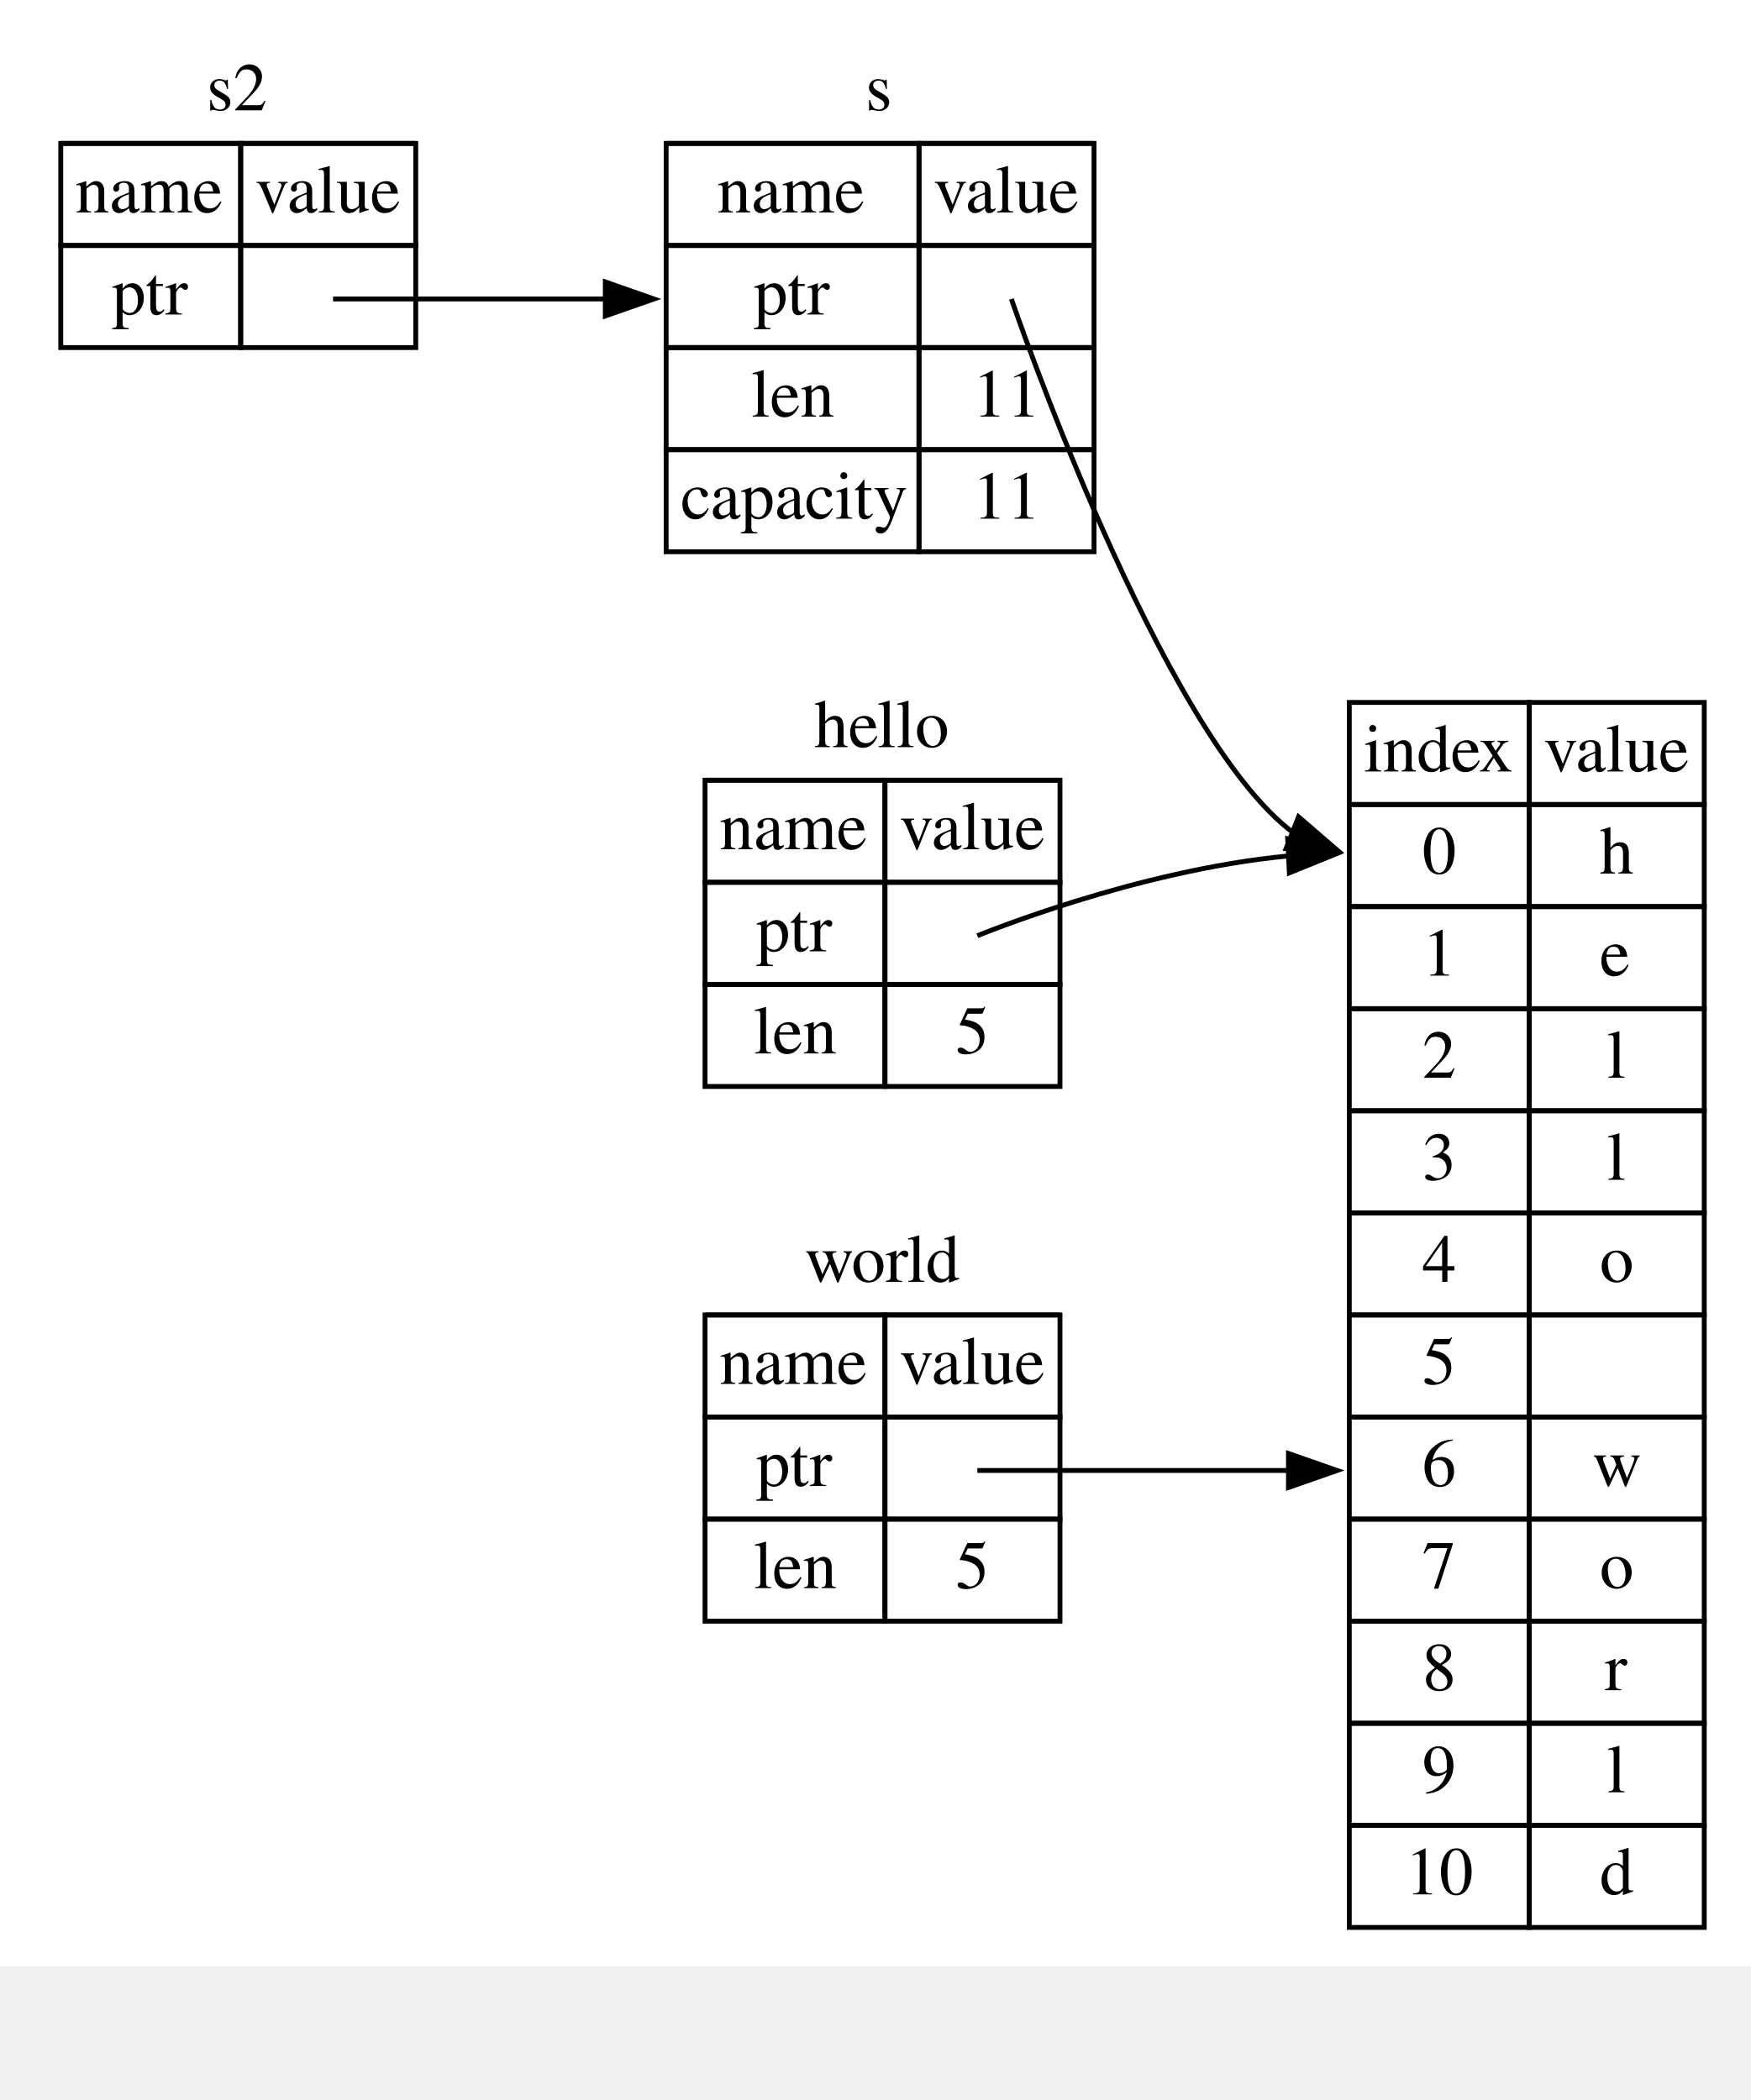
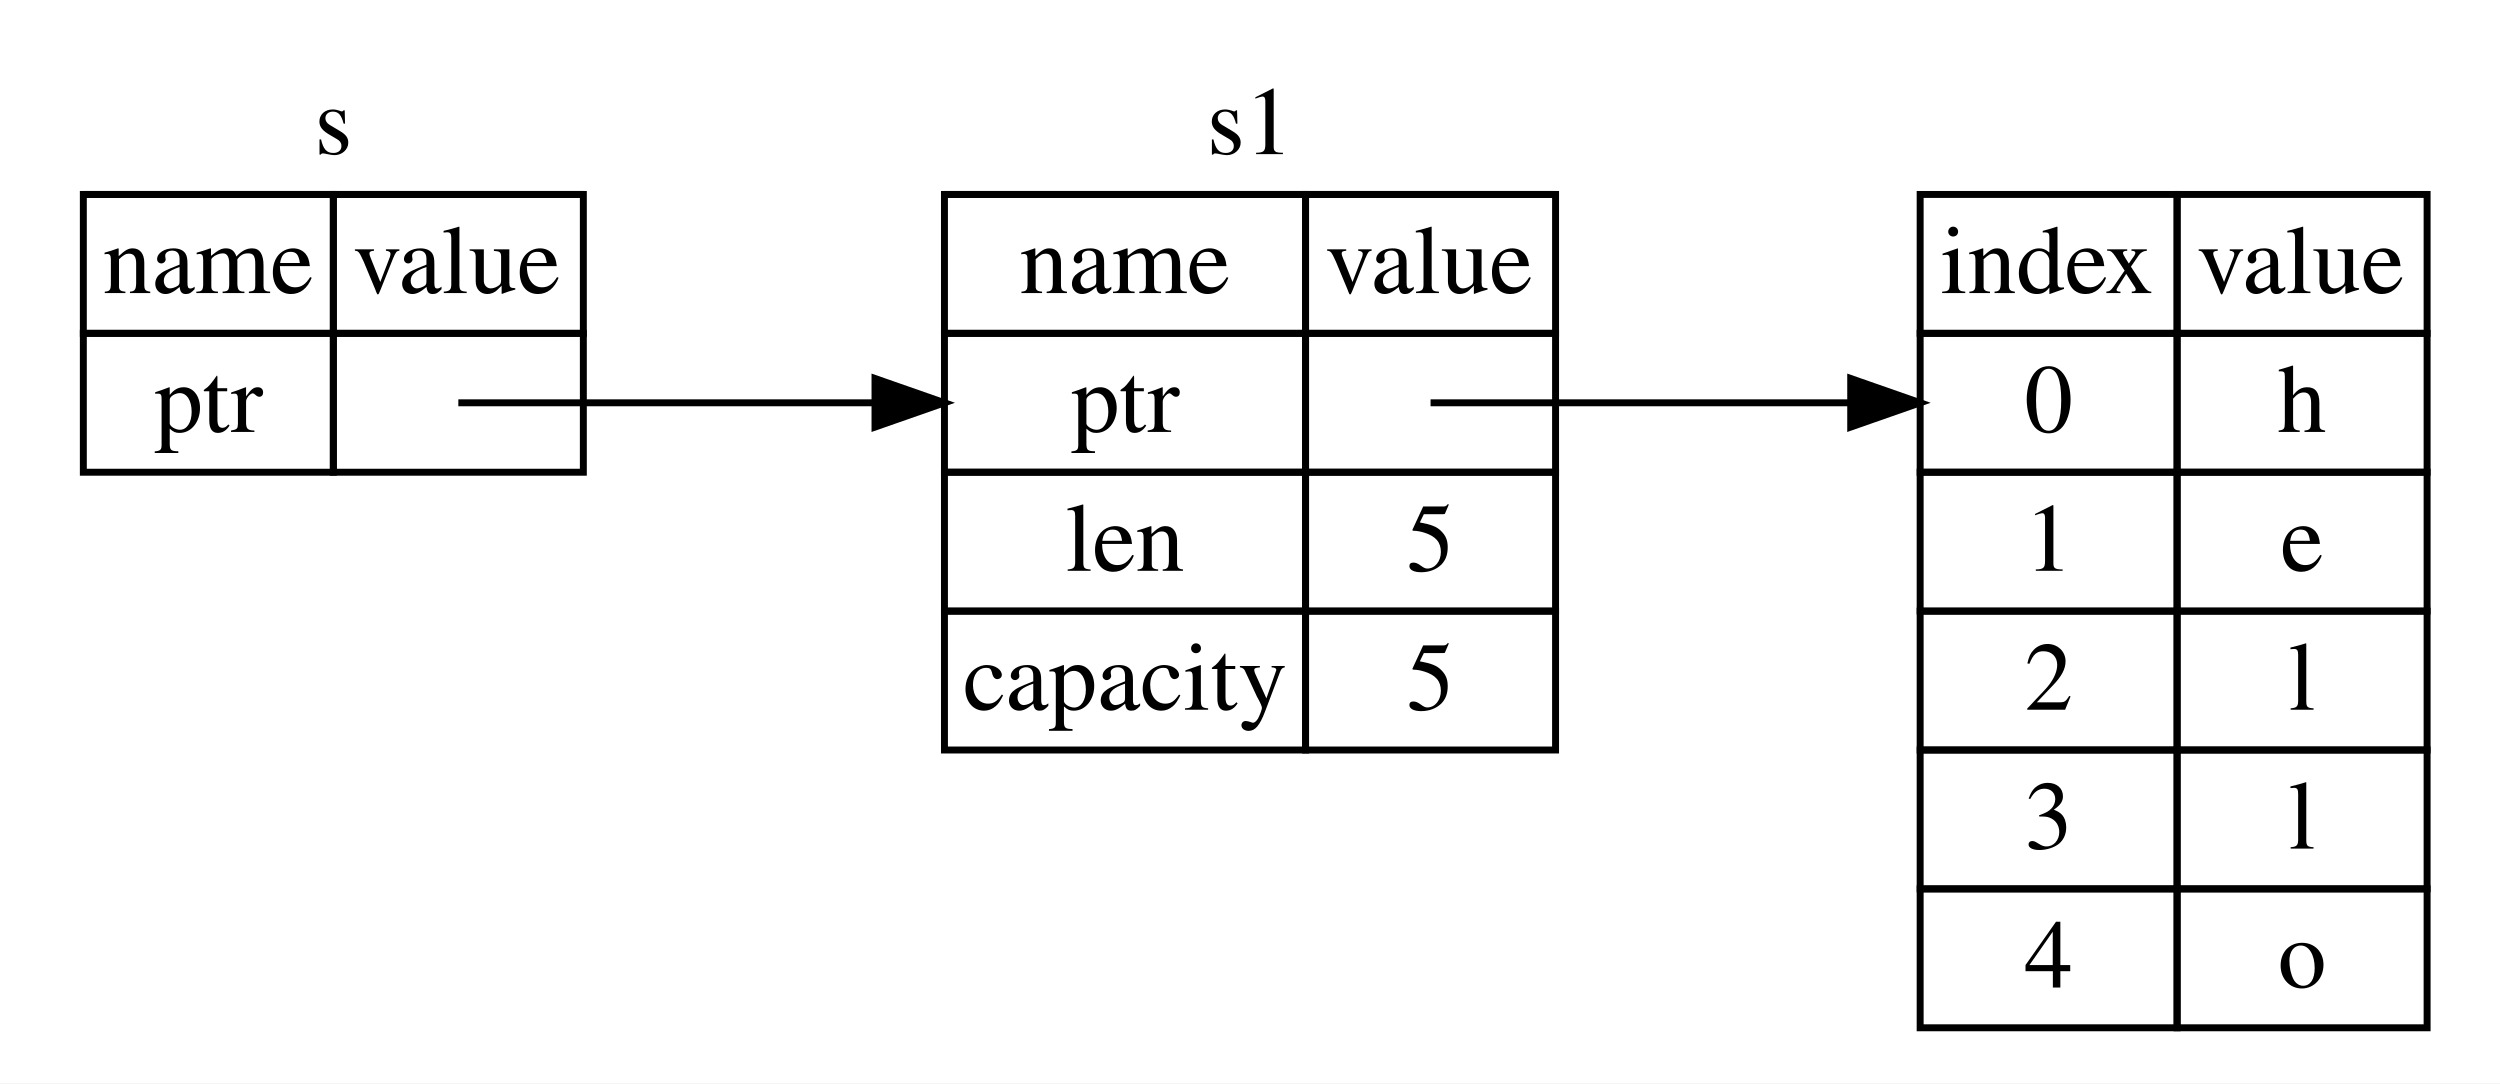
- <svg xmlns="http://www.w3.org/2000/svg" viewBox="0.00 0.00 1500.00 1800.00">
-   <g id="graph0" class="graph" transform="scale(4.16667 4.16667) rotate(0) translate(4 400.5)">
-     <polygon fill="white" stroke="none" points="-4,4 -4,-400.5 358,-400.5 358,4 -4,4" />
+ <svg xmlns="http://www.w3.org/2000/svg" viewBox="0.00 0.00 1500.00 650.00">
+   <g id="graph0" class="graph" transform="scale(4.1667 4.1667) rotate(0) translate(4 152)">
+     <polygon fill="#ffffff" stroke="transparent" points="-4,4 -4,-152 357,-152 357,4 -4,4" />
    <g id="node1" class="node">
-       <polyline fill="none" stroke="black" points="133,-371 221,-371" />
-       <text text-anchor="start" x="174" y="-377.8" font-family="Times,serif" font-size="14.00">s</text>
-       <polygon fill="none" stroke="black" points="133,-350 133,-371 185,-371 185,-350 133,-350" />
-       <text text-anchor="start" x="143.5" y="-356.8" font-family="Times,serif" font-size="14.00">name</text>
-       <polygon fill="none" stroke="black" points="185,-350 185,-371 221,-371 221,-350 185,-350" />
-       <text text-anchor="start" x="188" y="-356.8" font-family="Times,serif" font-size="14.00">value</text>
-       <polygon fill="none" stroke="black" points="133,-329 133,-350 185,-350 185,-329 133,-329" />
-       <text text-anchor="start" x="151" y="-335.8" font-family="Times,serif" font-size="14.00">ptr</text>
-       <polygon fill="none" stroke="black" points="185,-329 185,-350 221,-350 221,-329 185,-329" />
-       <polygon fill="none" stroke="black" points="133,-308 133,-329 185,-329 185,-308 133,-308" />
-       <text text-anchor="start" x="150.5" y="-314.8" font-family="Times,serif" font-size="14.00">len</text>
-       <polygon fill="none" stroke="black" points="185,-308 185,-329 221,-329 221,-308 185,-308" />
-       <text text-anchor="start" x="196" y="-314.8" font-family="Times,serif" font-size="14.00">11</text>
-       <polygon fill="none" stroke="black" points="133,-287 133,-308 185,-308 185,-287 133,-287" />
-       <text text-anchor="start" x="136" y="-293.8" font-family="Times,serif" font-size="14.00">capacity</text>
-       <polygon fill="none" stroke="black" points="185,-287 185,-308 221,-308 221,-287 185,-287" />
-       <text text-anchor="start" x="196" y="-293.8" font-family="Times,serif" font-size="14.00">11</text>
+       <polyline fill="none" stroke="#000000" points="8,-124 80,-124 " />
+       <text text-anchor="start" x="41.276" y="-129.8" font-family="Times,serif" font-size="14.00" fill="#000000">s</text>
+       <polygon fill="none" stroke="#000000" points="8,-104 8,-124 44,-124 44,-104 8,-104" />
+       <text text-anchor="start" x="10.841" y="-109.8" font-family="Times,serif" font-size="14.00" fill="#000000">name</text>
+       <polygon fill="none" stroke="#000000" points="44,-104 44,-124 80,-124 80,-104 44,-104" />
+       <text text-anchor="start" x="46.841" y="-109.8" font-family="Times,serif" font-size="14.00" fill="#000000">value</text>
+       <polygon fill="none" stroke="#000000" points="8,-84 8,-104 44,-104 44,-84 8,-84" />
+       <text text-anchor="start" x="18.224" y="-89.8" font-family="Times,serif" font-size="14.00" fill="#000000">ptr</text>
+       <polygon fill="none" stroke="#000000" points="44,-84 44,-104 80,-104 80,-84 44,-84" />
    </g>
    <g id="node2" class="node">
-       <polyline fill="none" stroke="black" points="141,-240 214,-240" />
-       <text text-anchor="start" x="163.5" y="-246.8" font-family="Times,serif" font-size="14.00">hello</text>
-       <polygon fill="none" stroke="black" points="141,-219 141,-240 178,-240 178,-219 141,-219" />
-       <text text-anchor="start" x="144" y="-225.8" font-family="Times,serif" font-size="14.00">name</text>
-       <polygon fill="none" stroke="black" points="178,-219 178,-240 214,-240 214,-219 178,-219" />
-       <text text-anchor="start" x="181" y="-225.8" font-family="Times,serif" font-size="14.00">value</text>
-       <polygon fill="none" stroke="black" points="141,-198 141,-219 178,-219 178,-198 141,-198" />
-       <text text-anchor="start" x="151.5" y="-204.8" font-family="Times,serif" font-size="14.00">ptr</text>
-       <polygon fill="none" stroke="black" points="178,-198 178,-219 214,-219 214,-198 178,-198" />
-       <polygon fill="none" stroke="black" points="141,-177 141,-198 178,-198 178,-177 141,-177" />
-       <text text-anchor="start" x="151" y="-183.8" font-family="Times,serif" font-size="14.00">len</text>
-       <polygon fill="none" stroke="black" points="178,-177 178,-198 214,-198 214,-177 178,-177" />
-       <text text-anchor="start" x="192.5" y="-183.8" font-family="Times,serif" font-size="14.00">5</text>
+       <polyline fill="none" stroke="#000000" points="132,-124 220,-124 " />
+       <text text-anchor="start" x="169.776" y="-129.8" font-family="Times,serif" font-size="14.00" fill="#000000">s1</text>
+       <polygon fill="none" stroke="#000000" points="132,-104 132,-124 184,-124 184,-104 132,-104" />
+       <text text-anchor="start" x="142.841" y="-109.8" font-family="Times,serif" font-size="14.00" fill="#000000">name</text>
+       <polygon fill="none" stroke="#000000" points="184,-104 184,-124 220,-124 220,-104 184,-104" />
+       <text text-anchor="start" x="186.841" y="-109.8" font-family="Times,serif" font-size="14.00" fill="#000000">value</text>
+       <polygon fill="none" stroke="#000000" points="132,-84 132,-104 184,-104 184,-84 132,-84" />
+       <text text-anchor="start" x="150.224" y="-89.8" font-family="Times,serif" font-size="14.00" fill="#000000">ptr</text>
+       <polygon fill="none" stroke="#000000" points="184,-84 184,-104 220,-104 220,-84 184,-84" />
+       <polygon fill="none" stroke="#000000" points="132,-64 132,-84 184,-84 184,-64 132,-64" />
+       <text text-anchor="start" x="149.448" y="-69.8" font-family="Times,serif" font-size="14.00" fill="#000000">len</text>
+       <polygon fill="none" stroke="#000000" points="184,-64 184,-84 220,-84 220,-64 184,-64" />
+       <text text-anchor="start" x="198.5" y="-69.8" font-family="Times,serif" font-size="14.00" fill="#000000">5</text>
+       <polygon fill="none" stroke="#000000" points="132,-44 132,-64 184,-64 184,-44 132,-44" />
+       <text text-anchor="start" x="134.683" y="-49.8" font-family="Times,serif" font-size="14.00" fill="#000000">capacity</text>
+       <polygon fill="none" stroke="#000000" points="184,-44 184,-64 220,-64 220,-44 184,-44" />
+       <text text-anchor="start" x="198.5" y="-49.8" font-family="Times,serif" font-size="14.00" fill="#000000">5</text>
    </g>
-     <g id="node4" class="node">
-       <polygon fill="none" stroke="black" points="273.5,-235 273.5,-256 310.5,-256 310.5,-235 273.5,-235" />
-       <text text-anchor="start" x="276.5" y="-241.8" font-family="Times,serif" font-size="14.00">index</text>
-       <polygon fill="none" stroke="black" points="310.5,-235 310.5,-256 346.5,-256 346.5,-235 310.5,-235" />
-       <text text-anchor="start" x="313.5" y="-241.8" font-family="Times,serif" font-size="14.00">value</text>
-       <polygon fill="none" stroke="black" points="273.5,-214 273.5,-235 310.5,-235 310.5,-214 273.5,-214" />
-       <text text-anchor="start" x="288.5" y="-220.8" font-family="Times,serif" font-size="14.00">0</text>
-       <polygon fill="none" stroke="black" points="310.5,-214 310.5,-235 346.5,-235 346.5,-214 310.5,-214" />
-       <text text-anchor="start" x="325" y="-220.8" font-family="Times,serif" font-size="14.00">h</text>
-       <polygon fill="none" stroke="black" points="273.5,-193 273.5,-214 310.5,-214 310.5,-193 273.5,-193" />
-       <text text-anchor="start" x="288.5" y="-199.8" font-family="Times,serif" font-size="14.00">1</text>
-       <polygon fill="none" stroke="black" points="310.5,-193 310.5,-214 346.5,-214 346.5,-193 310.5,-193" />
-       <text text-anchor="start" x="325" y="-199.8" font-family="Times,serif" font-size="14.00">e</text>
-       <polygon fill="none" stroke="black" points="273.5,-172 273.5,-193 310.5,-193 310.5,-172 273.5,-172" />
-       <text text-anchor="start" x="288.5" y="-178.8" font-family="Times,serif" font-size="14.00">2</text>
-       <polygon fill="none" stroke="black" points="310.5,-172 310.5,-193 346.5,-193 346.5,-172 310.5,-172" />
-       <text text-anchor="start" x="326.5" y="-178.8" font-family="Times,serif" font-size="14.00">l</text>
-       <polygon fill="none" stroke="black" points="273.5,-151 273.5,-172 310.5,-172 310.5,-151 273.5,-151" />
-       <text text-anchor="start" x="288.5" y="-157.8" font-family="Times,serif" font-size="14.00">3</text>
-       <polygon fill="none" stroke="black" points="310.5,-151 310.5,-172 346.5,-172 346.5,-151 310.5,-151" />
-       <text text-anchor="start" x="326.5" y="-157.8" font-family="Times,serif" font-size="14.00">l</text>
-       <polygon fill="none" stroke="black" points="273.5,-130 273.5,-151 310.5,-151 310.5,-130 273.5,-130" />
-       <text text-anchor="start" x="288.5" y="-136.8" font-family="Times,serif" font-size="14.00">4</text>
-       <polygon fill="none" stroke="black" points="310.5,-130 310.5,-151 346.5,-151 346.5,-130 310.5,-130" />
-       <text text-anchor="start" x="325" y="-136.8" font-family="Times,serif" font-size="14.00">o</text>
-       <polygon fill="none" stroke="black" points="273.5,-109 273.5,-130 310.5,-130 310.5,-109 273.5,-109" />
-       <text text-anchor="start" x="288.5" y="-115.8" font-family="Times,serif" font-size="14.00">5</text>
-       <polygon fill="none" stroke="black" points="310.5,-109 310.5,-130 346.5,-130 346.5,-109 310.5,-109" />
-       <text text-anchor="start" x="326.5" y="-115.8" font-family="Times,serif" font-size="14.00"> </text>
-       <polygon fill="none" stroke="black" points="273.5,-88 273.5,-109 310.5,-109 310.5,-88 273.5,-88" />
-       <text text-anchor="start" x="288.5" y="-94.8" font-family="Times,serif" font-size="14.00">6</text>
-       <polygon fill="none" stroke="black" points="310.5,-88 310.5,-109 346.5,-109 346.5,-88 310.5,-88" />
-       <text text-anchor="start" x="323.5" y="-94.8" font-family="Times,serif" font-size="14.00">w</text>
-       <polygon fill="none" stroke="black" points="273.5,-67 273.5,-88 310.5,-88 310.5,-67 273.5,-67" />
-       <text text-anchor="start" x="288.5" y="-73.8" font-family="Times,serif" font-size="14.00">7</text>
-       <polygon fill="none" stroke="black" points="310.5,-67 310.5,-88 346.5,-88 346.5,-67 310.5,-67" />
-       <text text-anchor="start" x="325" y="-73.8" font-family="Times,serif" font-size="14.00">o</text>
-       <polygon fill="none" stroke="black" points="273.5,-46 273.5,-67 310.5,-67 310.5,-46 273.5,-46" />
-       <text text-anchor="start" x="288.5" y="-52.8" font-family="Times,serif" font-size="14.00">8</text>
-       <polygon fill="none" stroke="black" points="310.5,-46 310.5,-67 346.5,-67 346.5,-46 310.5,-46" />
-       <text text-anchor="start" x="326" y="-52.8" font-family="Times,serif" font-size="14.00">r</text>
-       <polygon fill="none" stroke="black" points="273.5,-25 273.5,-46 310.5,-46 310.5,-25 273.5,-25" />
-       <text text-anchor="start" x="288.5" y="-31.8" font-family="Times,serif" font-size="14.00">9</text>
-       <polygon fill="none" stroke="black" points="310.5,-25 310.5,-46 346.5,-46 346.5,-25 310.5,-25" />
-       <text text-anchor="start" x="326.5" y="-31.8" font-family="Times,serif" font-size="14.00">l</text>
-       <polygon fill="none" stroke="black" points="273.5,-4 273.5,-25 310.5,-25 310.5,-4 273.5,-4" />
-       <text text-anchor="start" x="285" y="-10.8" font-family="Times,serif" font-size="14.00">10</text>
-       <polygon fill="none" stroke="black" points="310.5,-4 310.5,-25 346.5,-25 346.5,-4 310.5,-4" />
-       <text text-anchor="start" x="325" y="-10.8" font-family="Times,serif" font-size="14.00">d</text>
+     <g id="edge2" class="edge">
+       <path fill="none" stroke="#000000" d="M62,-94C62,-94 93.118,-94 121.951,-94" />
+       <polygon fill="#000000" stroke="#000000" points="122,-97.5 132,-94 122,-90.5 122,-97.5" />
+     </g>
+     <g id="node3" class="node">
+       <polygon fill="none" stroke="#000000" points="272.5,-104 272.5,-124 309.5,-124 309.5,-104 272.5,-104" />
+       <text text-anchor="start" x="275.448" y="-109.8" font-family="Times,serif" font-size="14.00" fill="#000000">index</text>
+       <polygon fill="none" stroke="#000000" points="309.5,-104 309.5,-124 345.5,-124 345.5,-104 309.5,-104" />
+       <text text-anchor="start" x="312.341" y="-109.8" font-family="Times,serif" font-size="14.00" fill="#000000">value</text>
+       <polygon fill="none" stroke="#000000" points="272.5,-84 272.5,-104 309.5,-104 309.5,-84 272.5,-84" />
+       <text text-anchor="start" x="287.5" y="-89.8" font-family="Times,serif" font-size="14.00" fill="#000000">0</text>
+       <polygon fill="none" stroke="#000000" points="309.5,-84 309.5,-104 345.5,-104 345.5,-84 309.5,-84" />
+       <text text-anchor="start" x="324" y="-89.8" font-family="Times,serif" font-size="14.00" fill="#000000">h</text>
+       <polygon fill="none" stroke="#000000" points="272.5,-64 272.5,-84 309.5,-84 309.5,-64 272.5,-64" />
+       <text text-anchor="start" x="287.5" y="-69.8" font-family="Times,serif" font-size="14.00" fill="#000000">1</text>
+       <polygon fill="none" stroke="#000000" points="309.5,-64 309.5,-84 345.5,-84 345.5,-64 309.5,-64" />
+       <text text-anchor="start" x="324.393" y="-69.8" font-family="Times,serif" font-size="14.00" fill="#000000">e</text>
+       <polygon fill="none" stroke="#000000" points="272.5,-44 272.5,-64 309.5,-64 309.5,-44 272.5,-44" />
+       <text text-anchor="start" x="287.5" y="-49.8" font-family="Times,serif" font-size="14.00" fill="#000000">2</text>
+       <polygon fill="none" stroke="#000000" points="309.5,-44 309.5,-64 345.5,-64 345.5,-44 309.5,-44" />
+       <text text-anchor="start" x="325.555" y="-49.8" font-family="Times,serif" font-size="14.00" fill="#000000">l</text>
+       <polygon fill="none" stroke="#000000" points="272.5,-24 272.5,-44 309.5,-44 309.5,-24 272.5,-24" />
+       <text text-anchor="start" x="287.5" y="-29.8" font-family="Times,serif" font-size="14.00" fill="#000000">3</text>
+       <polygon fill="none" stroke="#000000" points="309.5,-24 309.5,-44 345.5,-44 345.5,-24 309.5,-24" />
+       <text text-anchor="start" x="325.555" y="-29.8" font-family="Times,serif" font-size="14.00" fill="#000000">l</text>
+       <polygon fill="none" stroke="#000000" points="272.5,-4 272.5,-24 309.5,-24 309.5,-4 272.5,-4" />
+       <text text-anchor="start" x="287.5" y="-9.8" font-family="Times,serif" font-size="14.00" fill="#000000">4</text>
+       <polygon fill="none" stroke="#000000" points="309.5,-4 309.5,-24 345.5,-24 345.5,-4 309.5,-4" />
+       <text text-anchor="start" x="324" y="-9.8" font-family="Times,serif" font-size="14.00" fill="#000000">o</text>
    </g>
    <g id="edge1" class="edge">
-       <path fill="none" stroke="black" d="M204,-339C204,-339 234.62,-249.37 262.16,-229.06" />
-       <polygon fill="black" stroke="black" points="263.06,-232.47 271.09,-225.55 260.5,-225.95 263.06,-232.47" />
-     </g>
-     <g id="node3" class="node">
-       <polyline fill="none" stroke="black" points="141,-130 214,-130" />
-       <text text-anchor="start" x="161.5" y="-136.8" font-family="Times,serif" font-size="14.00">world</text>
-       <polygon fill="none" stroke="black" points="141,-109 141,-130 178,-130 178,-109 141,-109" />
-       <text text-anchor="start" x="144" y="-115.8" font-family="Times,serif" font-size="14.00">name</text>
-       <polygon fill="none" stroke="black" points="178,-109 178,-130 214,-130 214,-109 178,-109" />
-       <text text-anchor="start" x="181" y="-115.8" font-family="Times,serif" font-size="14.00">value</text>
-       <polygon fill="none" stroke="black" points="141,-88 141,-109 178,-109 178,-88 141,-88" />
-       <text text-anchor="start" x="151.5" y="-94.8" font-family="Times,serif" font-size="14.00">ptr</text>
-       <polygon fill="none" stroke="black" points="178,-88 178,-109 214,-109 214,-88 178,-88" />
-       <polygon fill="none" stroke="black" points="141,-67 141,-88 178,-88 178,-67 141,-67" />
-       <text text-anchor="start" x="151" y="-73.8" font-family="Times,serif" font-size="14.00">len</text>
-       <polygon fill="none" stroke="black" points="178,-67 178,-88 214,-88 214,-67 178,-67" />
-       <text text-anchor="start" x="192.5" y="-73.8" font-family="Times,serif" font-size="14.00">5</text>
-     </g>
-     <g id="edge3" class="edge">
-       <path fill="none" stroke="black" d="M197,-208C197,-208 229.6,-221.48 261.04,-224.43" />
-       <polygon fill="black" stroke="black" points="260.83,-227.93 270.99,-224.93 261.17,-220.94 260.83,-227.93" />
-     </g>
-     <g id="edge2" class="edge">
-       <path fill="none" stroke="black" d="M197,-98C197,-98 230.27,-98 261.25,-98" />
-       <polygon fill="black" stroke="black" points="260.99,-101.5 270.99,-98 260.99,-94.5 260.99,-101.5" />
-     </g>
-     <g id="node5" class="node">
-       <polyline fill="none" stroke="black" points="8.5,-371 81.5,-371" />
-       <text text-anchor="start" x="38.5" y="-377.8" font-family="Times,serif" font-size="14.00">s2</text>
-       <polygon fill="none" stroke="black" points="8.5,-350 8.5,-371 45.5,-371 45.5,-350 8.5,-350" />
-       <text text-anchor="start" x="11.5" y="-356.8" font-family="Times,serif" font-size="14.00">name</text>
-       <polygon fill="none" stroke="black" points="45.5,-350 45.5,-371 81.5,-371 81.5,-350 45.5,-350" />
-       <text text-anchor="start" x="48.5" y="-356.8" font-family="Times,serif" font-size="14.00">value</text>
-       <polygon fill="none" stroke="black" points="8.5,-329 8.5,-350 45.5,-350 45.5,-329 8.5,-329" />
-       <text text-anchor="start" x="19" y="-335.8" font-family="Times,serif" font-size="14.00">ptr</text>
-       <polygon fill="none" stroke="black" points="45.5,-329 45.5,-350 81.5,-350 81.5,-329 45.5,-329" />
-     </g>
-     <g id="edge4" class="edge">
-       <path fill="none" stroke="black" d="M64.5,-339C64.5,-339 93.47,-339 120.85,-339" />
-       <polygon fill="black" stroke="black" points="120.49,-342.5 130.49,-339 120.49,-335.5 120.49,-342.5" />
+       <path fill="none" stroke="#000000" d="M202,-94C202,-94 233.341,-94 262.38,-94" />
+       <polygon fill="#000000" stroke="#000000" points="262.5,-97.5 272.5,-94 262.5,-90.5 262.5,-97.5" />
    </g>
  </g>
</svg>
